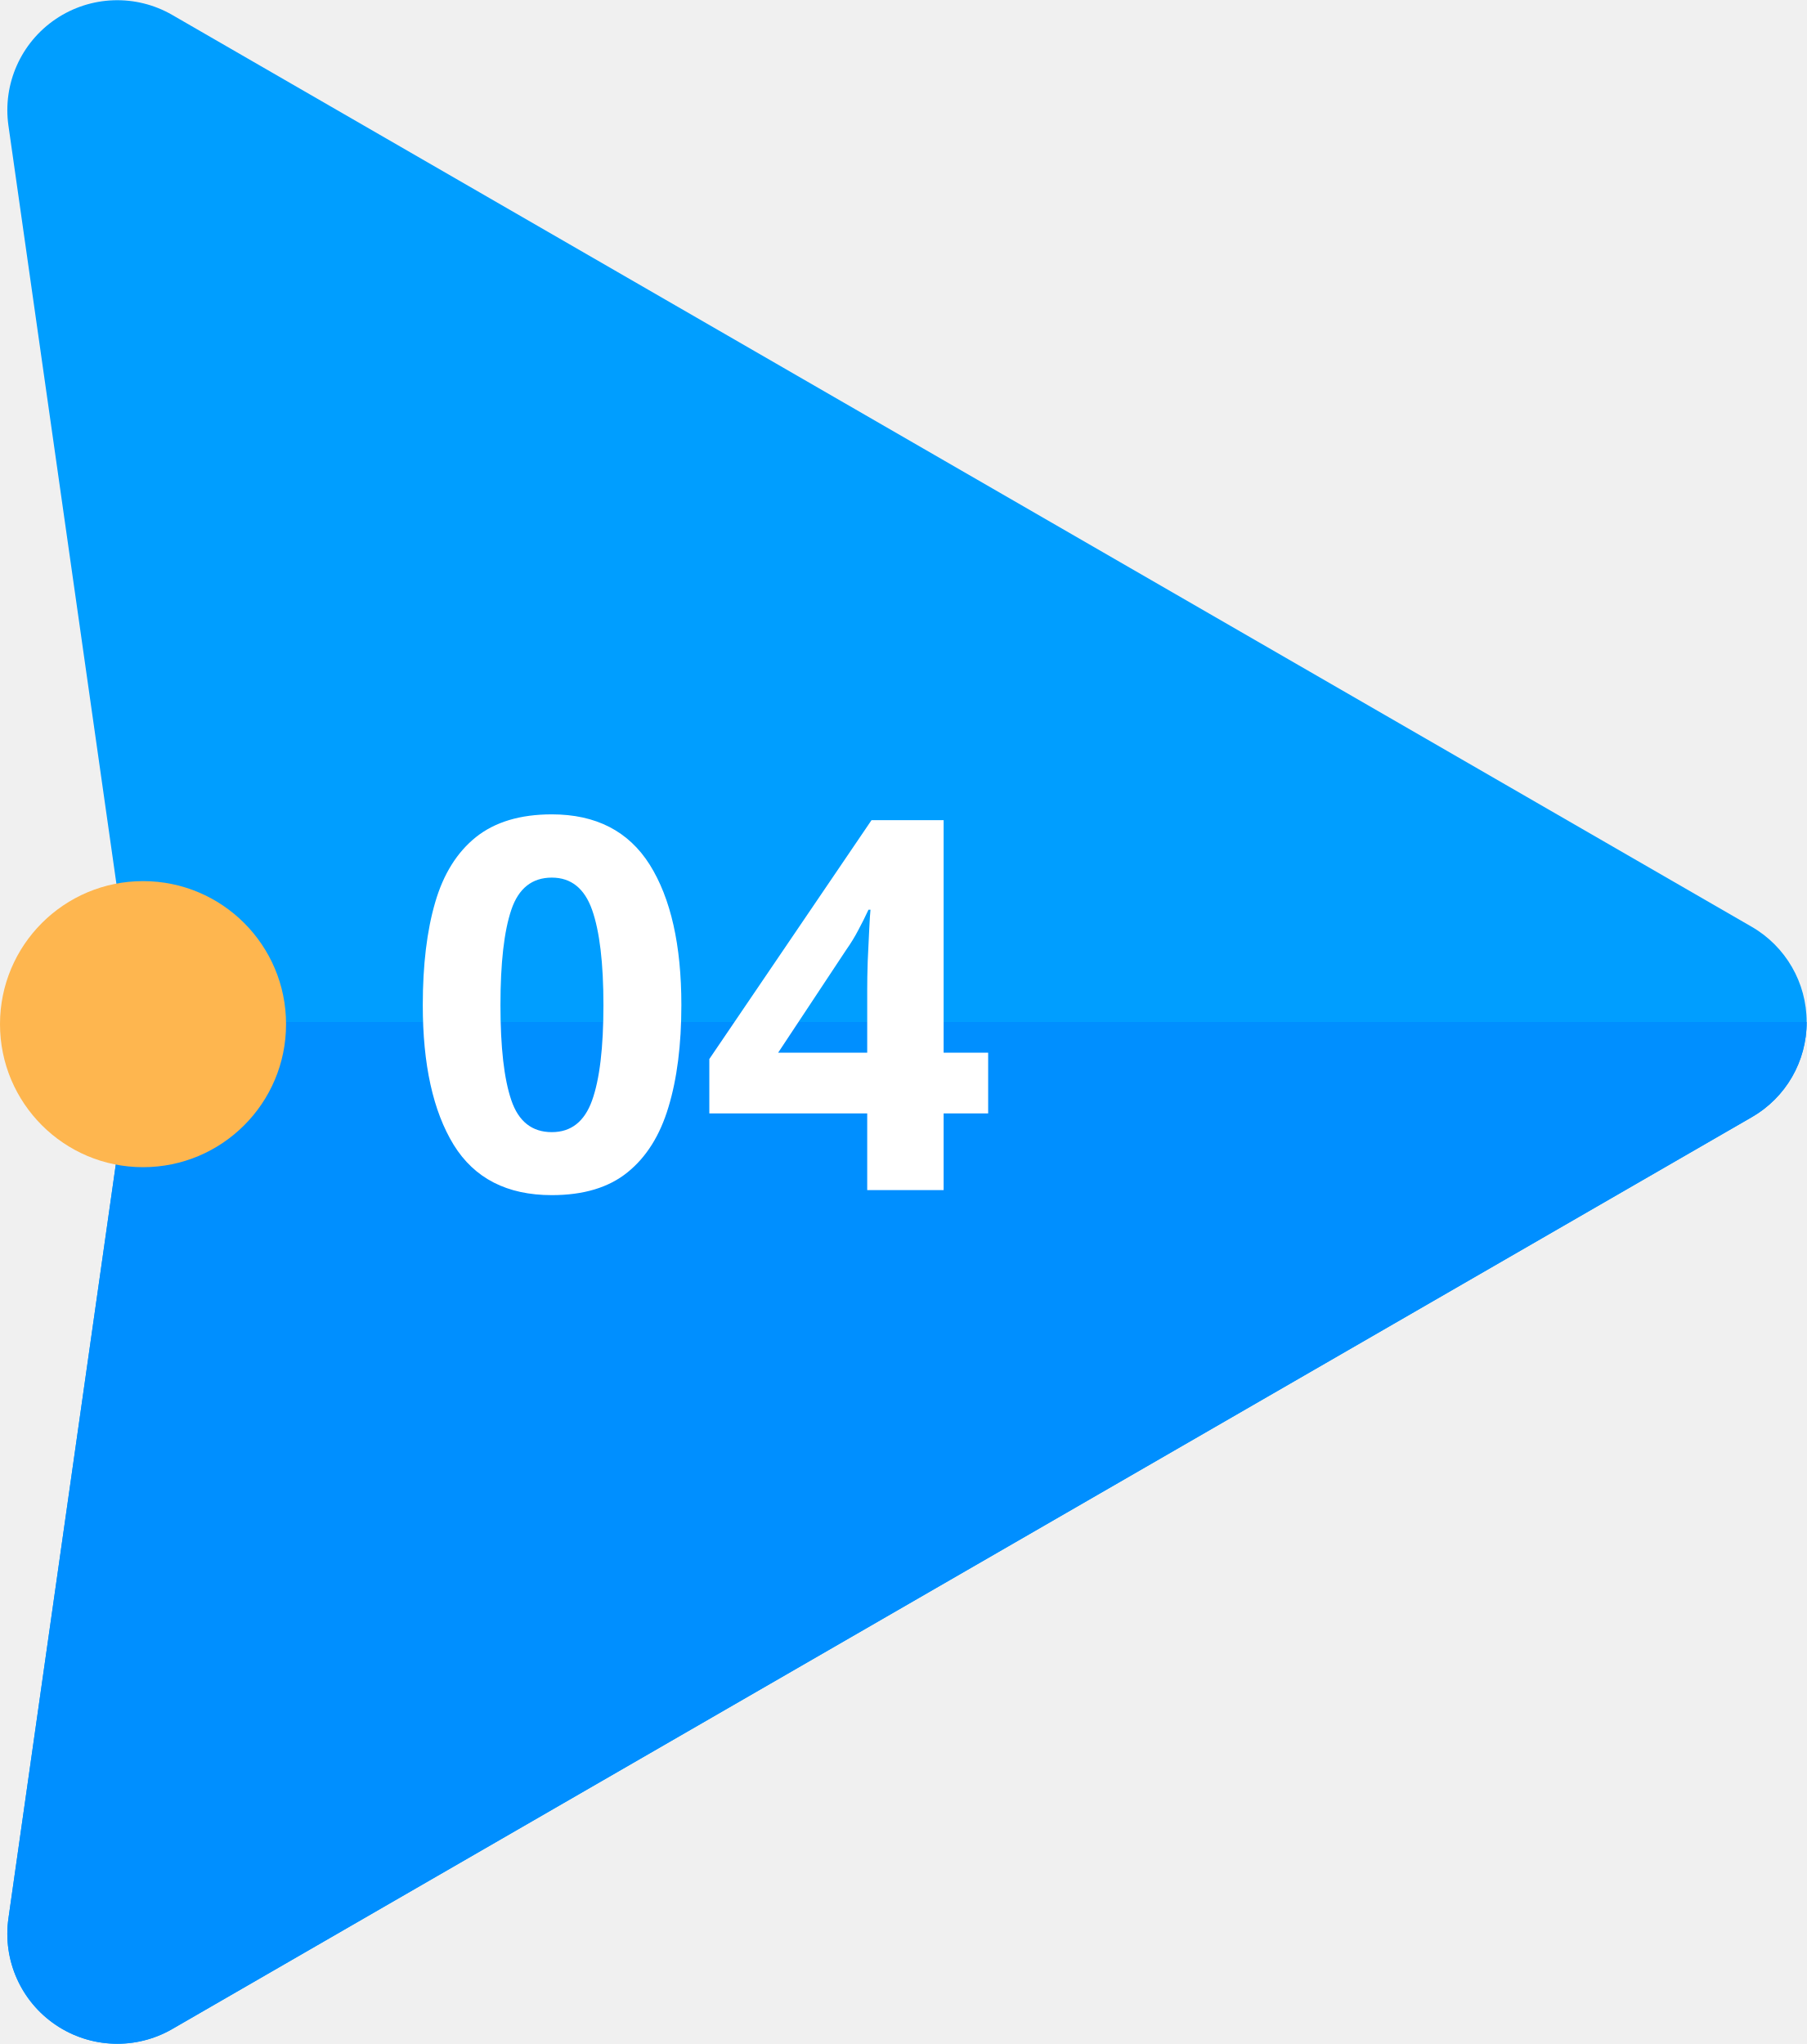
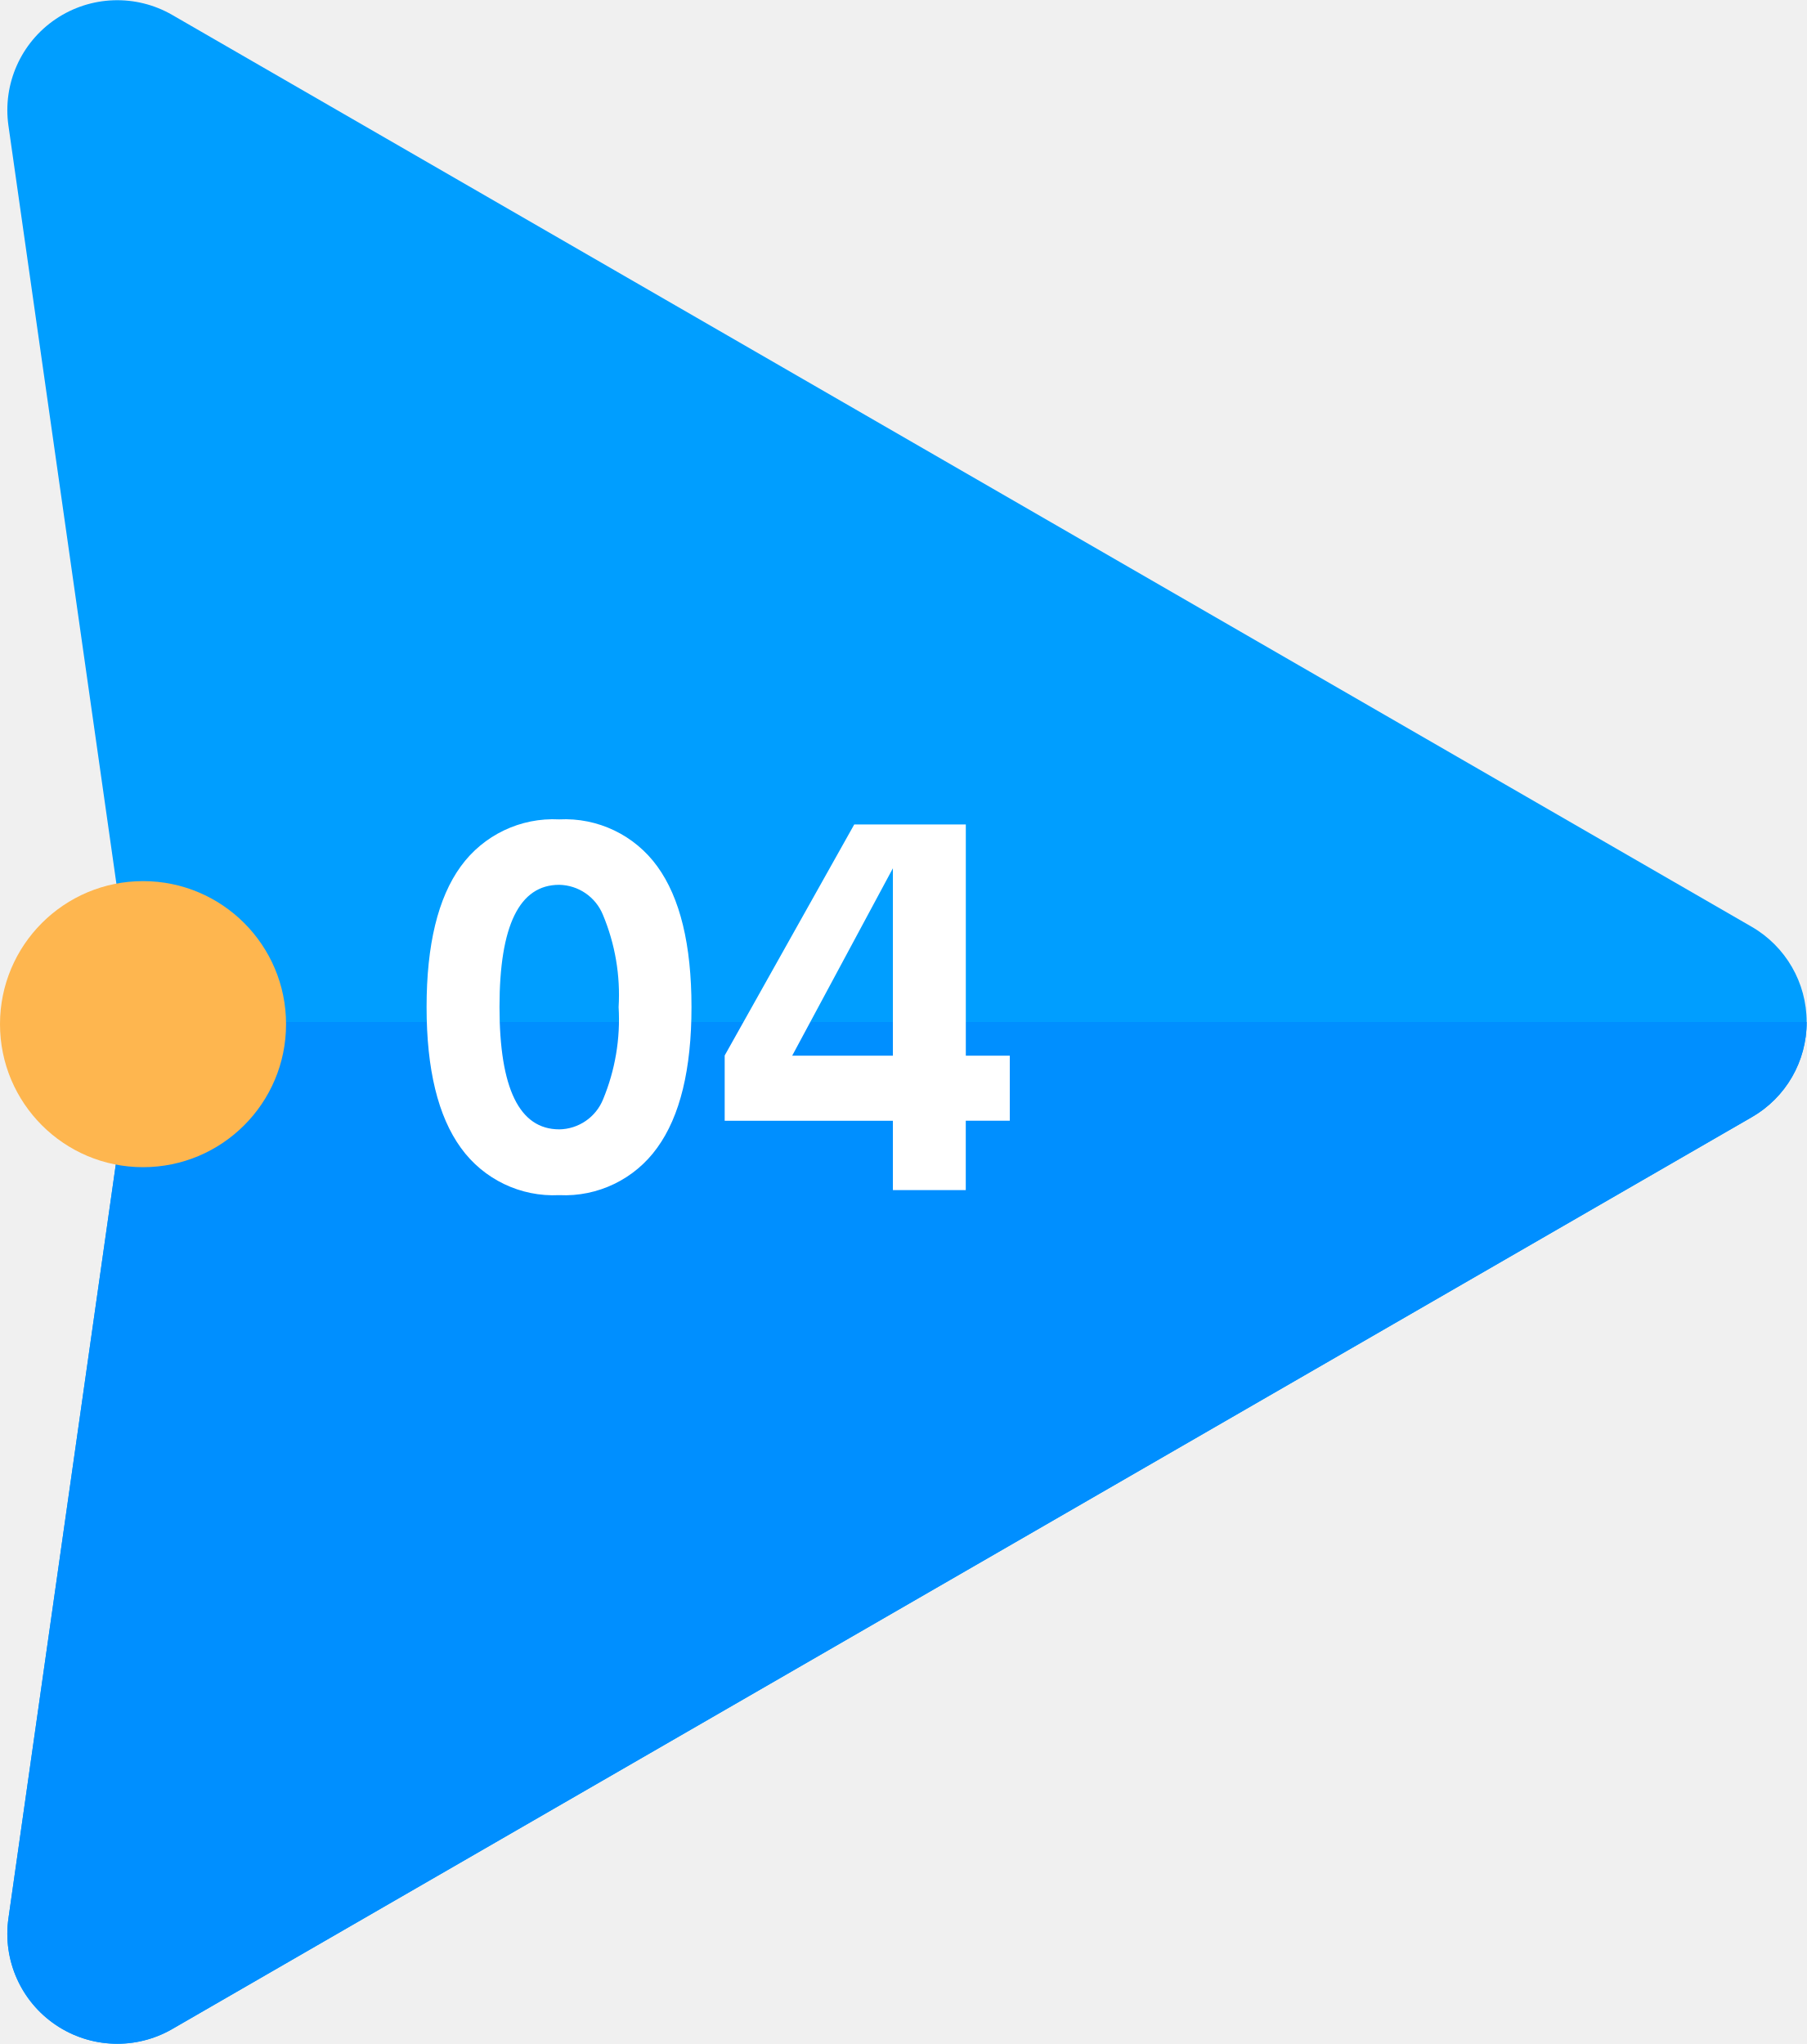
<svg xmlns="http://www.w3.org/2000/svg" width="111.567" height="126.232" viewBox="0 0 111.567 126.232">
  <g id="Grupo_12025" data-name="Grupo 12025" transform="translate(-330 -7973)">
    <g id="Grupo_11165" data-name="Grupo 11165" transform="translate(318.532 8128.465)">
      <g id="Grupo_11161" data-name="Grupo 11161" transform="translate(11.468 -155.465)">
        <path id="Trazado_10461" data-name="Trazado 10461" d="M119.493-86.469,21.958-30.158a6.789,6.789,0,0,1-10.116-6.835l7.747-54.4a6.771,6.771,0,0,0,0-1.914l-7.747-54.4a6.789,6.789,0,0,1,10.116-6.835l97.535,56.311A6.79,6.79,0,0,1,119.493-86.469Z" transform="translate(-11.321 155.465)" fill="#009eff" />
        <path id="Trazado_10462" data-name="Trazado 10462" d="M19.589-112.043l-7.747,54.4a6.789,6.789,0,0,0,10.116,6.835l97.535-56.311a6.725,6.725,0,0,0,3.395-5.88H19.657A6.672,6.672,0,0,1,19.589-112.043Z" transform="translate(-11.321 176.116)" fill="#008fff" />
        <path id="Trazado_10463" data-name="Trazado 10463" d="M29.133-110.021a8.832,8.832,0,0,1-8.832,8.833,8.833,8.833,0,0,1-8.833-8.833,8.833,8.833,0,0,1,8.833-8.833A8.832,8.832,0,0,1,29.133-110.021Z" transform="translate(-11.468 173.27)" fill="#feb64f" />
      </g>
-       <text id="_04" data-name="04" transform="translate(36.42 -81.969)" fill="#fff" font-size="32" font-family="CerebriSans-Bold, Cerebri Sans" font-weight="700">
-         <tspan x="0" y="0">04</tspan>
-       </text>
+       <path id="Trazado_12635" data-name="Trazado 12635" d="M9.578.313a7.042,7.042,0,0,1-6.07-2.922Q1.391-5.531,1.391-11.3q0-5.781,2.109-8.687a7.05,7.05,0,0,1,6.078-2.906,7.035,7.035,0,0,1,6.063,2.906Q17.75-17.078,17.75-11.3q0,5.766-2.117,8.688A7.026,7.026,0,0,1,9.578.313Zm0-4.062A2.968,2.968,0,0,0,12.289-5.6a12.891,12.891,0,0,0,.961-5.7,12.8,12.8,0,0,0-.969-5.7,2.974,2.974,0,0,0-2.7-1.852q-3.688,0-3.687,7.547T9.578-3.75ZM37.406-8.3v4.016H34.688V0h-4.5V-4.281H19.8V-8.312l8-14.266h6.891V-8.3Zm-13.437,0h6.219V-19.875Z" transform="translate(36.42 -81.969)" fill="#fff" />
    </g>
  </g>
</svg>
